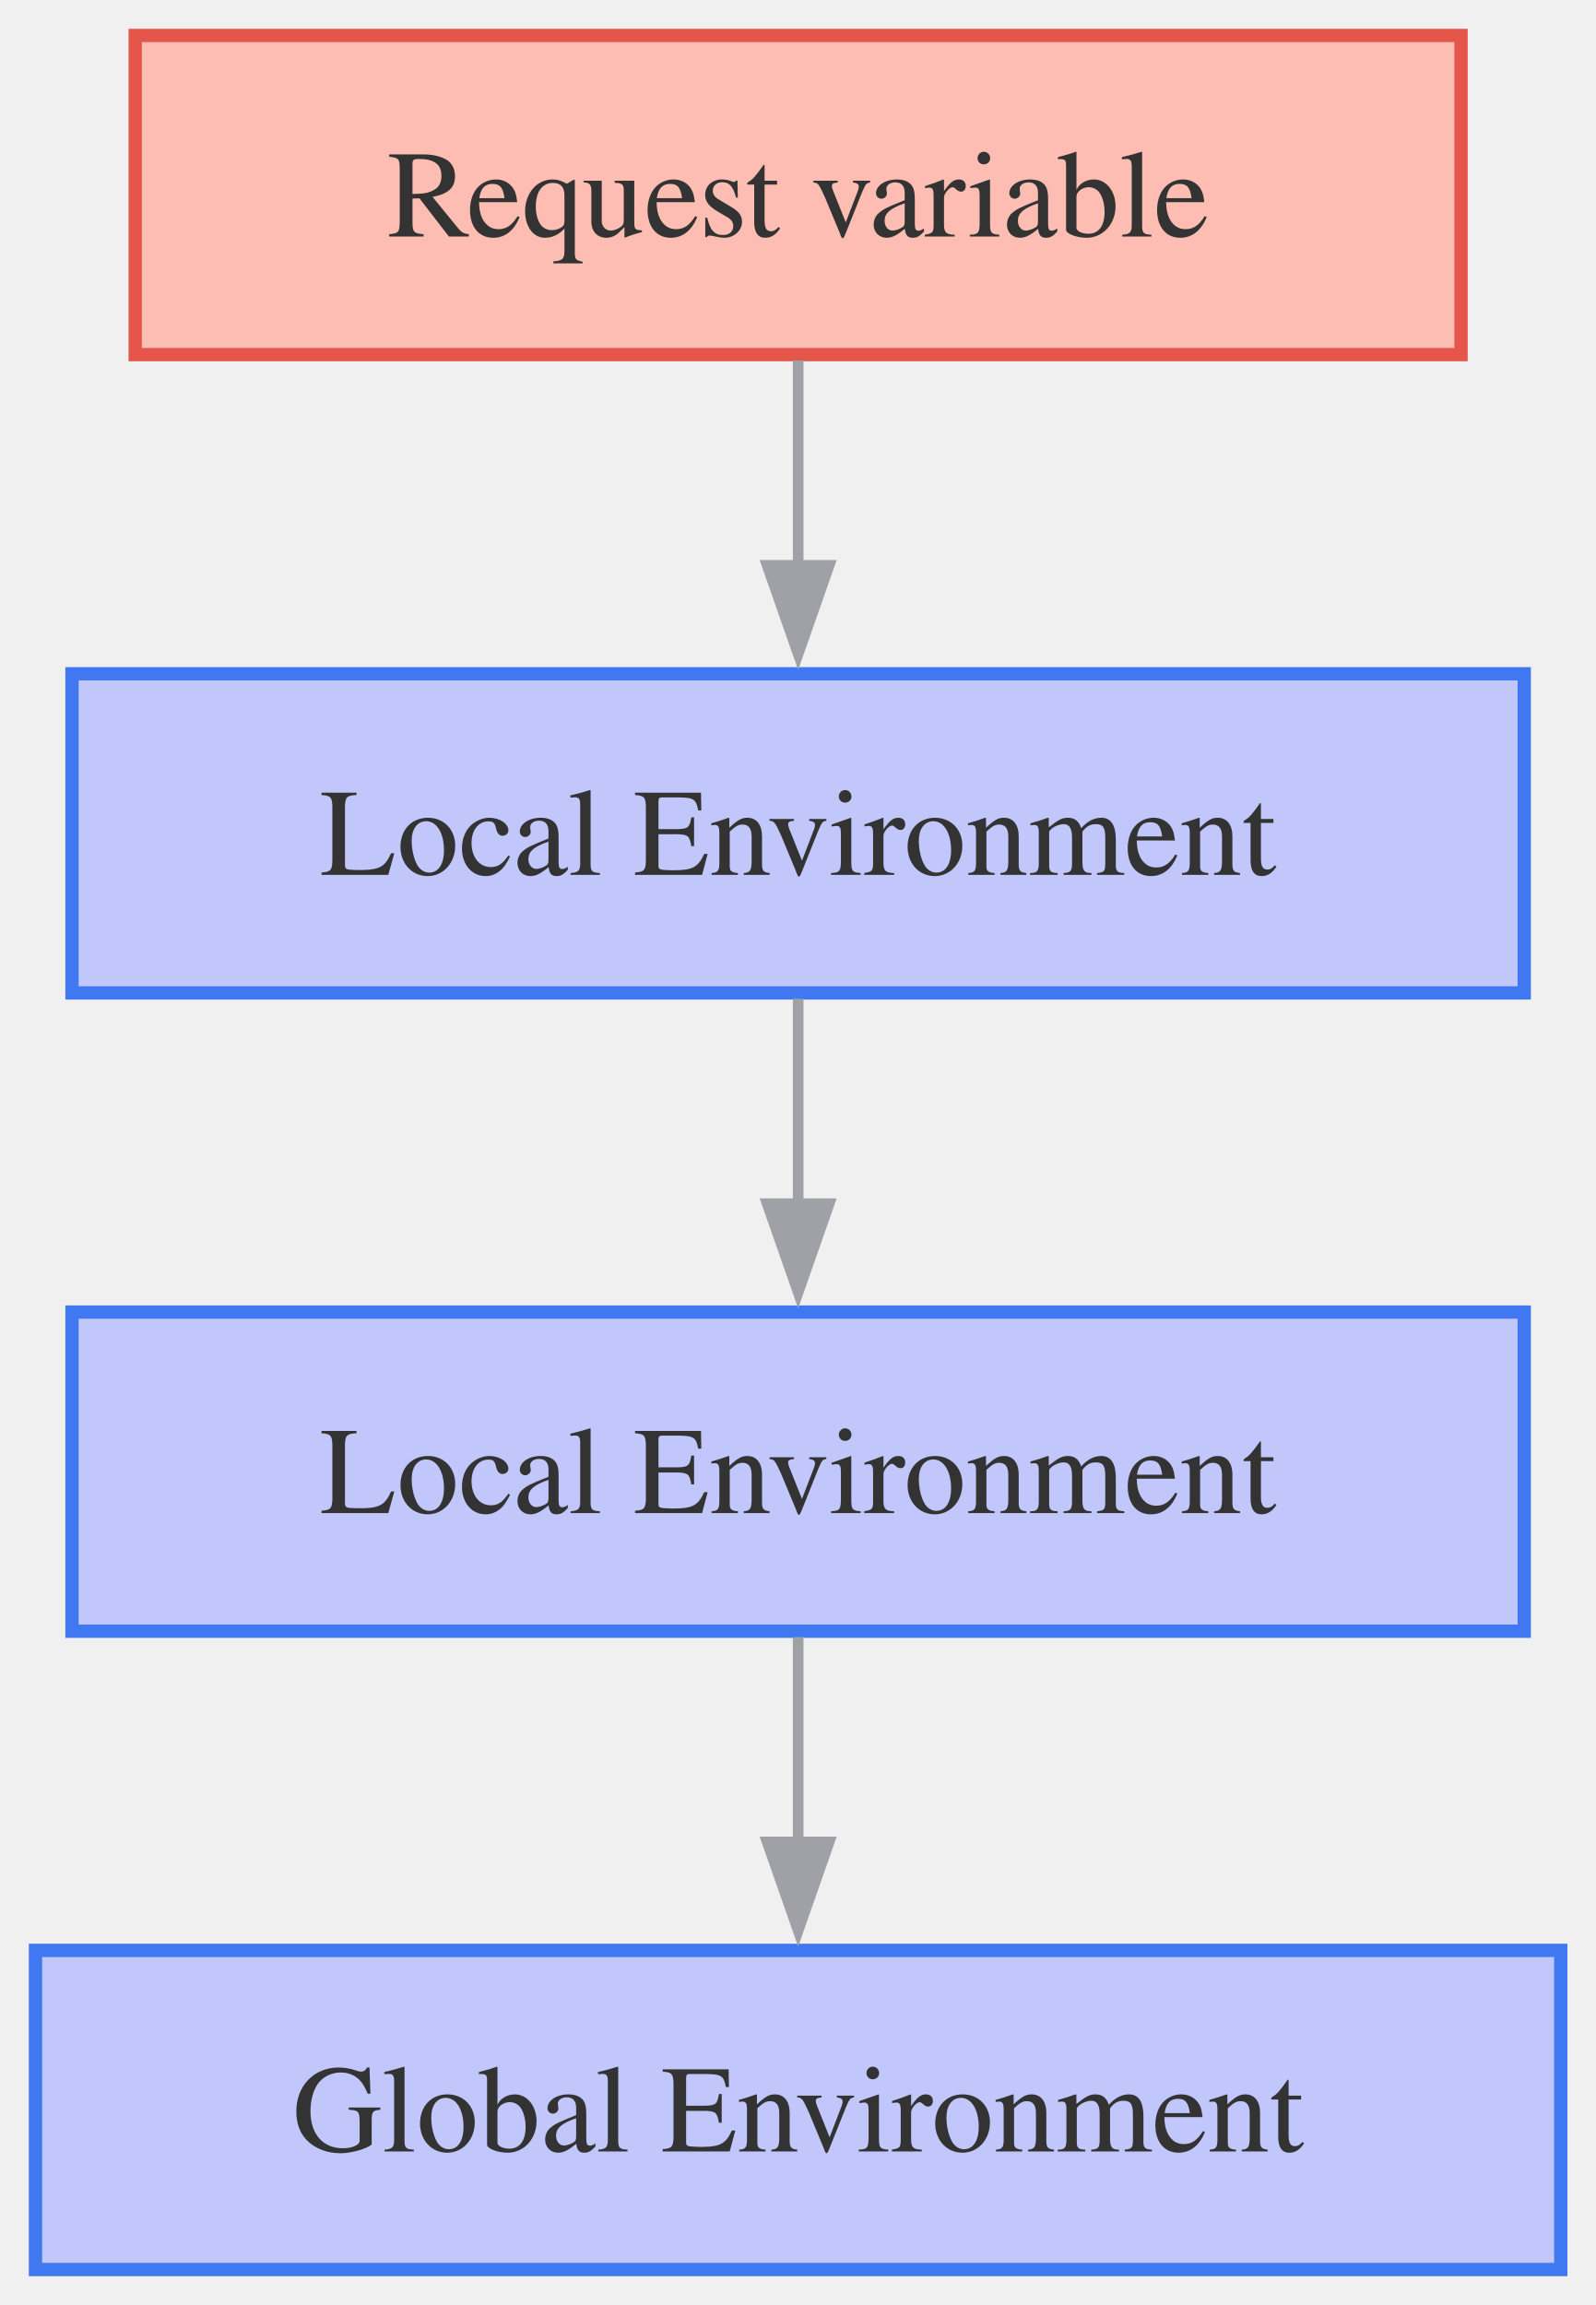
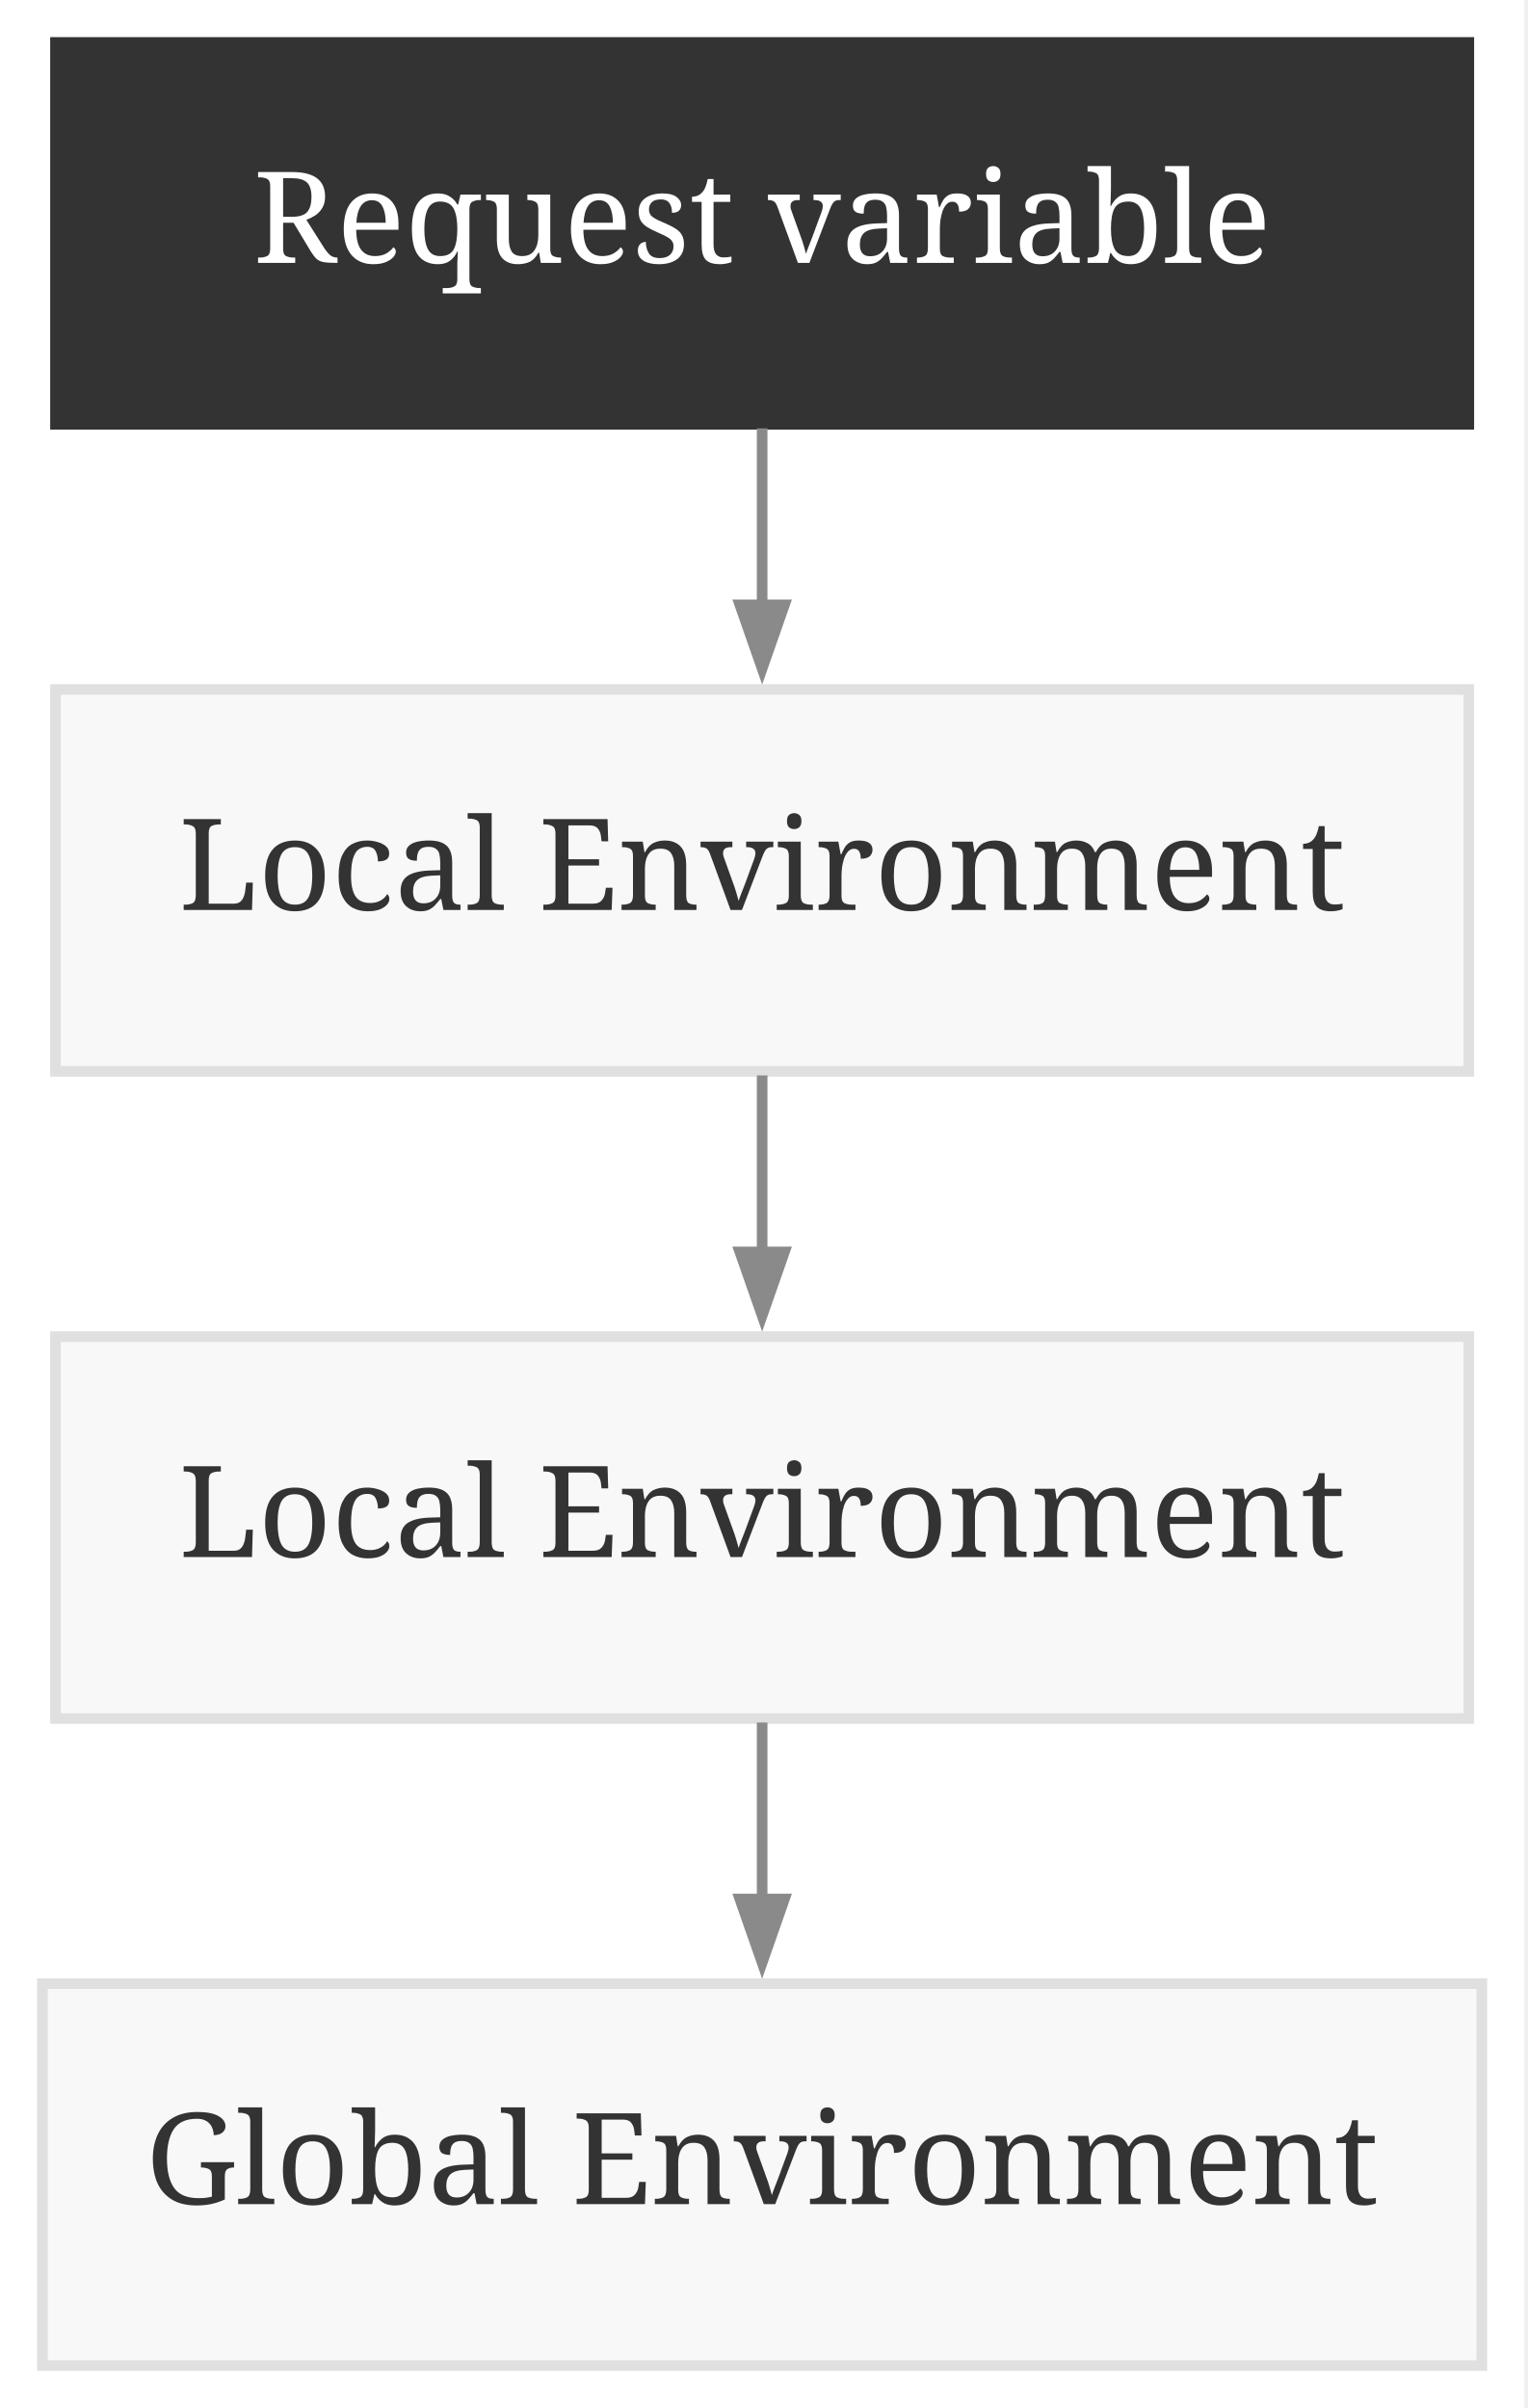
- <svg xmlns="http://www.w3.org/2000/svg" width="180pt" height="260pt" viewBox="0.00 0.00 180.00 260.00">
-   <g id="graph0" class="graph" transform="scale(1 1) rotate(0) translate(4 256)">
+ <svg xmlns="http://www.w3.org/2000/svg" width="144pt" height="227pt" viewBox="0.00 0.00 144.00 227.00">
+   <g id="graph0" class="graph" transform="scale(1 1) rotate(0) translate(4 223)">
+     <polygon fill="white" stroke="none" points="-4,4 -4,-223 139.66,-223 139.66,4 -4,4" />
    <g id="node1" class="node">
-       <polygon fill="#febdb2" stroke="#e45649" stroke-width="1.5" points="160.8,-252 11.25,-252 11.25,-216 160.8,-216 160.8,-252" />
-       <text xml:space="preserve" text-anchor="middle" x="86.03" y="-229.32" font-family="Times,serif" font-size="14.00" fill="#333333">Request variable</text>
+       <polygon fill="#333333" stroke="#333333" points="134.43,-219 1.23,-219 1.23,-183 134.43,-183 134.43,-219" />
+       <text xml:space="preserve" text-anchor="middle" x="67.83" y="-198.22" font-family="Spectral, Georgia, serif" font-size="12.00" fill="white">Request variable</text>
    </g>
    <g id="node2" class="node">
-       <polygon fill="#c1c6fb" stroke="#4078f2" stroke-width="1.5" points="167.93,-180 4.12,-180 4.12,-144 167.93,-144 167.93,-180" />
-       <text xml:space="preserve" text-anchor="middle" x="86.03" y="-157.32" font-family="Times,serif" font-size="14.00" fill="#333333">Local Environment</text>
+       <polygon fill="#f8f8f8" stroke="#e0e0e0" points="134.43,-158 1.23,-158 1.23,-122 134.43,-122 134.43,-158" />
+       <text xml:space="preserve" text-anchor="middle" x="67.83" y="-137.22" font-family="Spectral, Georgia, serif" font-size="12.00" fill="#333333">Local Environment</text>
    </g>
    <g id="edge1" class="edge">
-       <path fill="none" stroke="#a0a1a7" stroke-width="1.2" d="M86.03,-215.34C86.03,-208.32 86.03,-200.06 86.03,-192.2" />
-       <polygon fill="#a0a1a7" stroke="#a0a1a7" stroke-width="1.2" points="89.53,-192.23 86.03,-182.23 82.53,-192.23 89.53,-192.23" />
+       <path fill="none" stroke="#8a8a8a" d="M67.83,-182.62C67.83,-177.38 67.83,-171.53 67.83,-165.91" />
+       <polygon fill="#8a8a8a" stroke="#8a8a8a" points="69.93,-165.98 67.83,-159.98 65.73,-165.98 69.93,-165.98" />
    </g>
    <g id="node3" class="node">
-       <polygon fill="#c1c6fb" stroke="#4078f2" stroke-width="1.5" points="167.93,-108 4.12,-108 4.12,-72 167.93,-72 167.93,-108" />
-       <text xml:space="preserve" text-anchor="middle" x="86.03" y="-85.33" font-family="Times,serif" font-size="14.00" fill="#333333">Local Environment</text>
+       <polygon fill="#f8f8f8" stroke="#e0e0e0" points="134.43,-97 1.23,-97 1.23,-61 134.43,-61 134.43,-97" />
+       <text xml:space="preserve" text-anchor="middle" x="67.83" y="-76.22" font-family="Spectral, Georgia, serif" font-size="12.00" fill="#333333">Local Environment</text>
    </g>
    <g id="edge2" class="edge">
-       <path fill="none" stroke="#a0a1a7" stroke-width="1.2" d="M86.03,-143.34C86.03,-136.32 86.03,-128.06 86.03,-120.2" />
-       <polygon fill="#a0a1a7" stroke="#a0a1a7" stroke-width="1.2" points="89.53,-120.23 86.03,-110.23 82.53,-120.23 89.53,-120.23" />
+       <path fill="none" stroke="#8a8a8a" d="M67.83,-121.62C67.83,-116.38 67.83,-110.53 67.83,-104.91" />
+       <polygon fill="#8a8a8a" stroke="#8a8a8a" points="69.93,-104.98 67.83,-98.98 65.73,-104.98 69.93,-104.98" />
    </g>
    <g id="node4" class="node">
-       <polygon fill="#c1c6fb" stroke="#4078f2" stroke-width="1.5" points="172.05,-36 0,-36 0,0 172.05,0 172.05,-36" />
-       <text xml:space="preserve" text-anchor="middle" x="86.03" y="-13.32" font-family="Times,serif" font-size="14.00" fill="#333333">Global Environment</text>
+       <polygon fill="#f8f8f8" stroke="#e0e0e0" points="135.66,-36 0,-36 0,0 135.66,0 135.66,-36" />
+       <text xml:space="preserve" text-anchor="middle" x="67.83" y="-15.22" font-family="Spectral, Georgia, serif" font-size="12.00" fill="#333333">Global Environment</text>
    </g>
    <g id="edge3" class="edge">
-       <path fill="none" stroke="#a0a1a7" stroke-width="1.2" d="M86.03,-71.34C86.03,-64.32 86.03,-56.06 86.03,-48.2" />
-       <polygon fill="#a0a1a7" stroke="#a0a1a7" stroke-width="1.2" points="89.53,-48.23 86.03,-38.23 82.53,-48.23 89.53,-48.23" />
+       <path fill="none" stroke="#8a8a8a" d="M67.83,-60.62C67.83,-55.38 67.83,-49.53 67.83,-43.91" />
+       <polygon fill="#8a8a8a" stroke="#8a8a8a" points="69.93,-43.98 67.83,-37.98 65.73,-43.98 69.93,-43.98" />
    </g>
  </g>
</svg>
